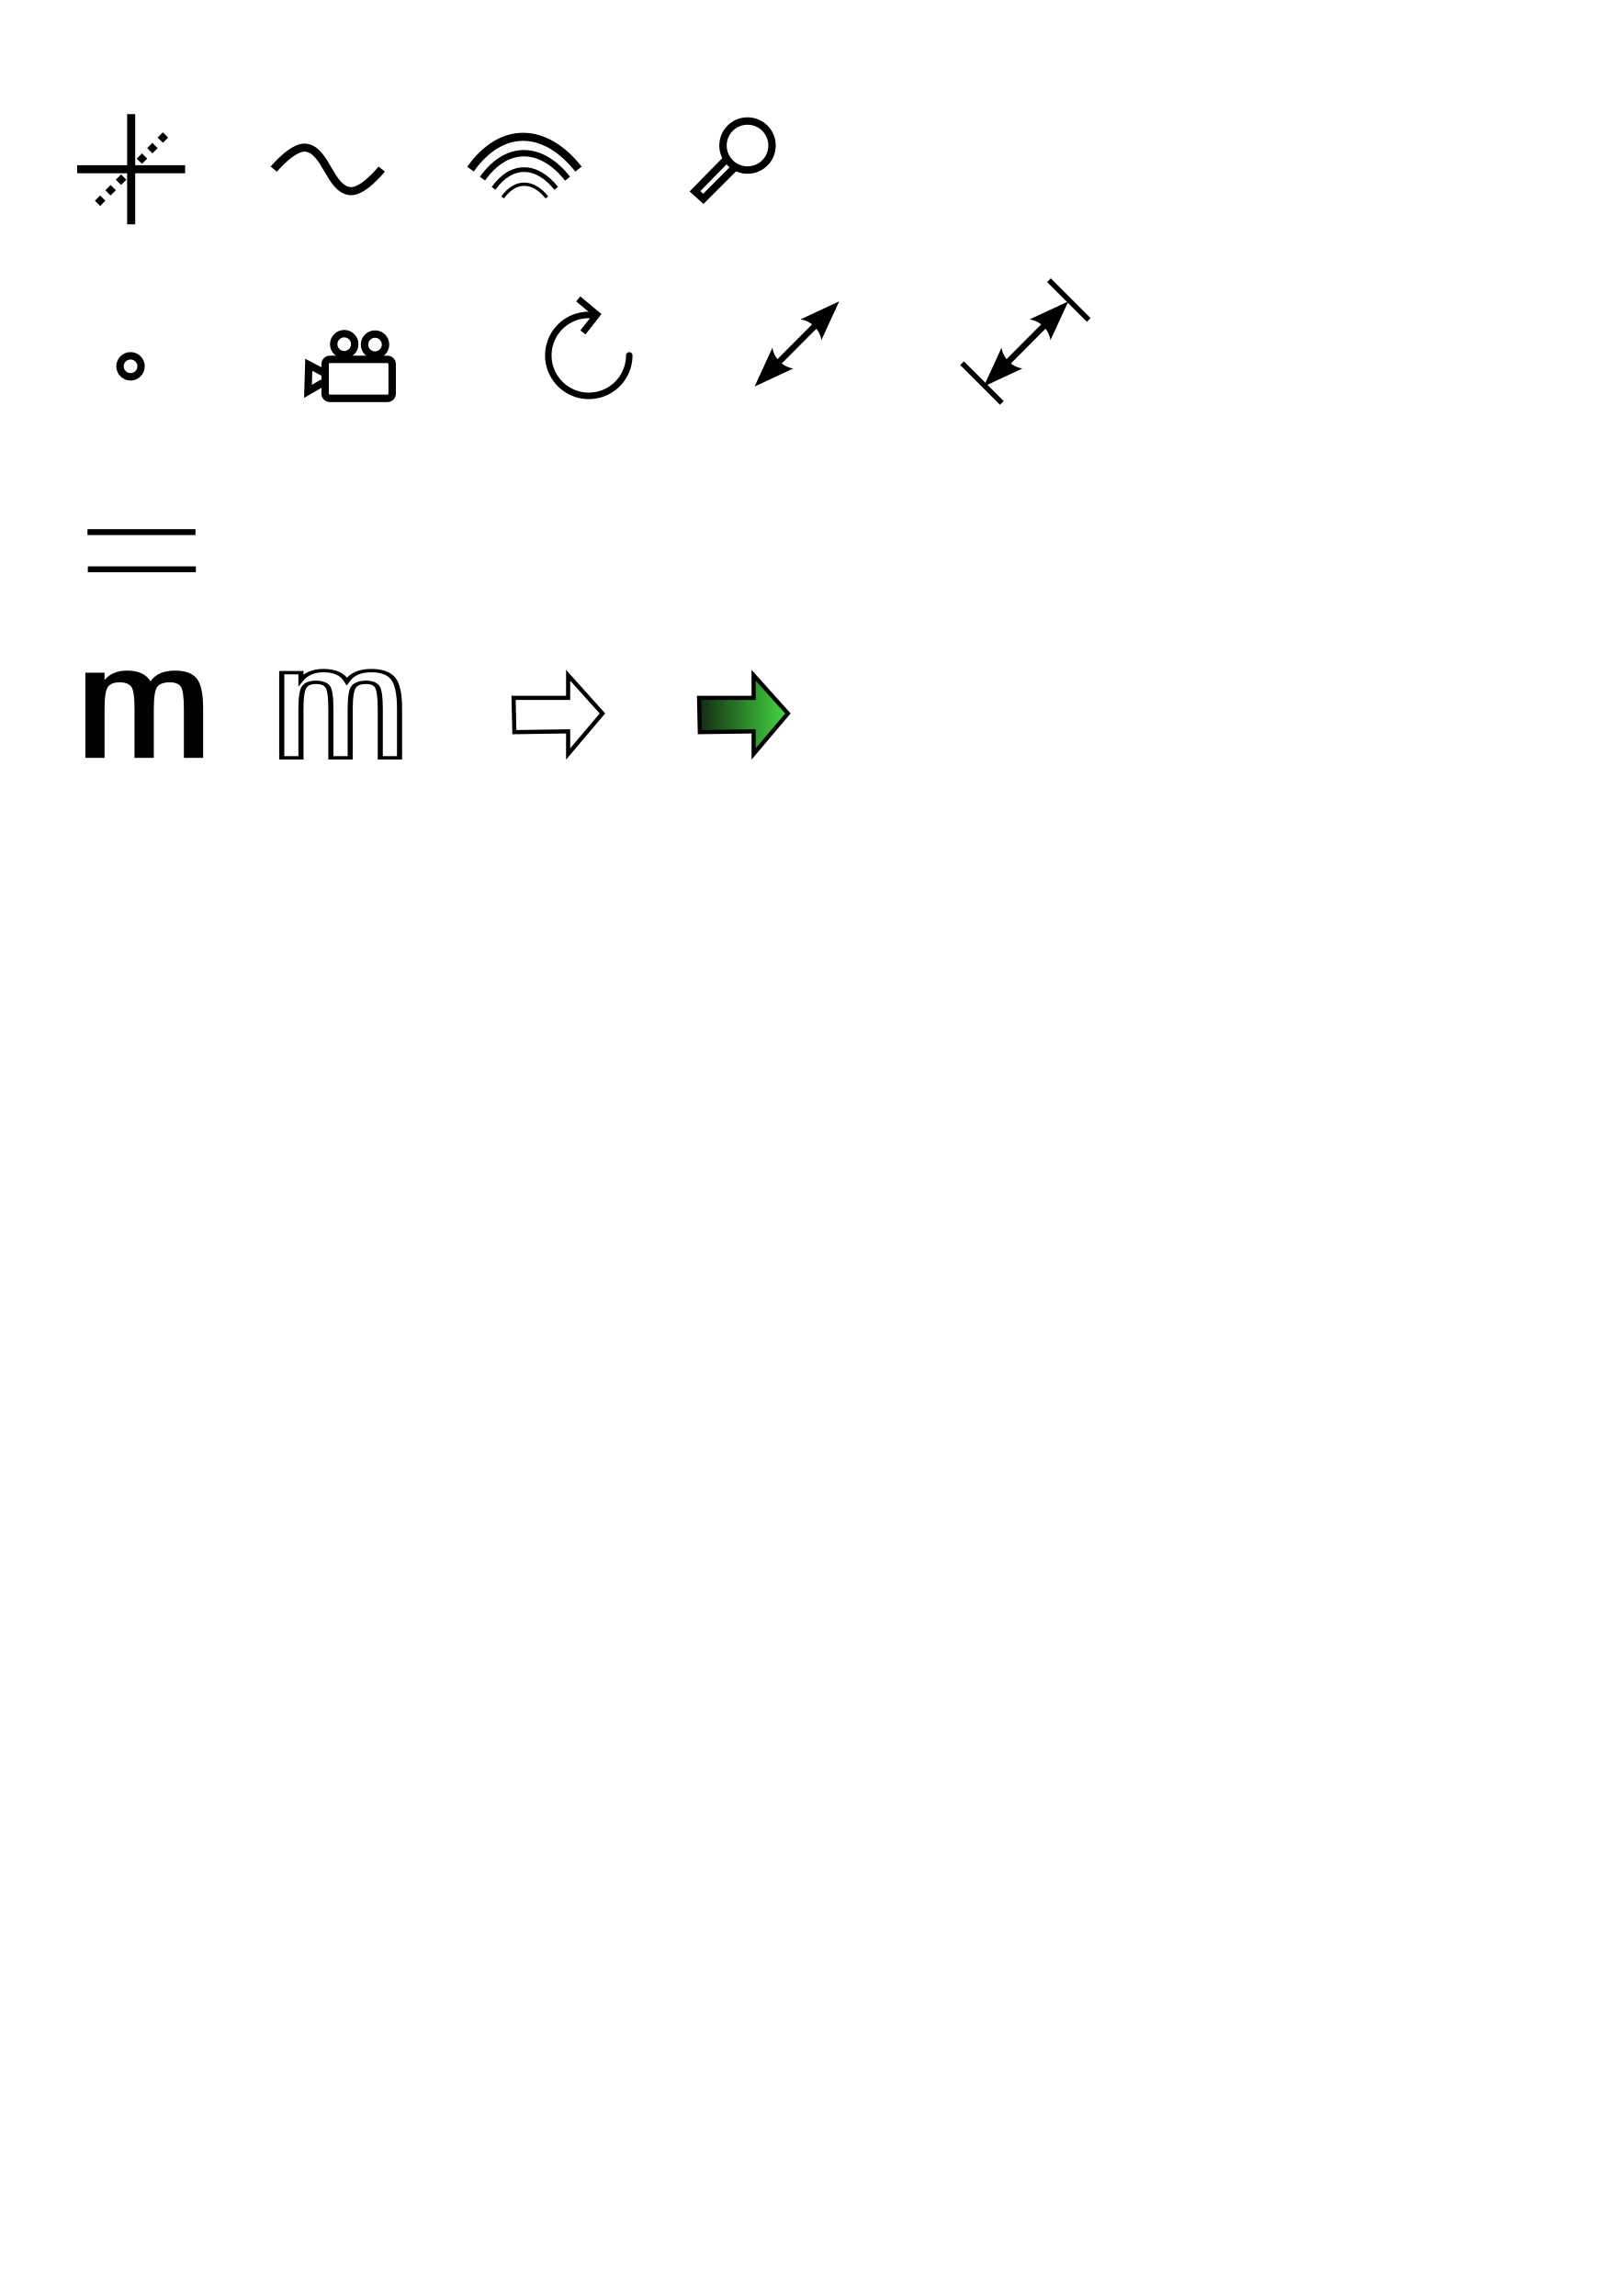
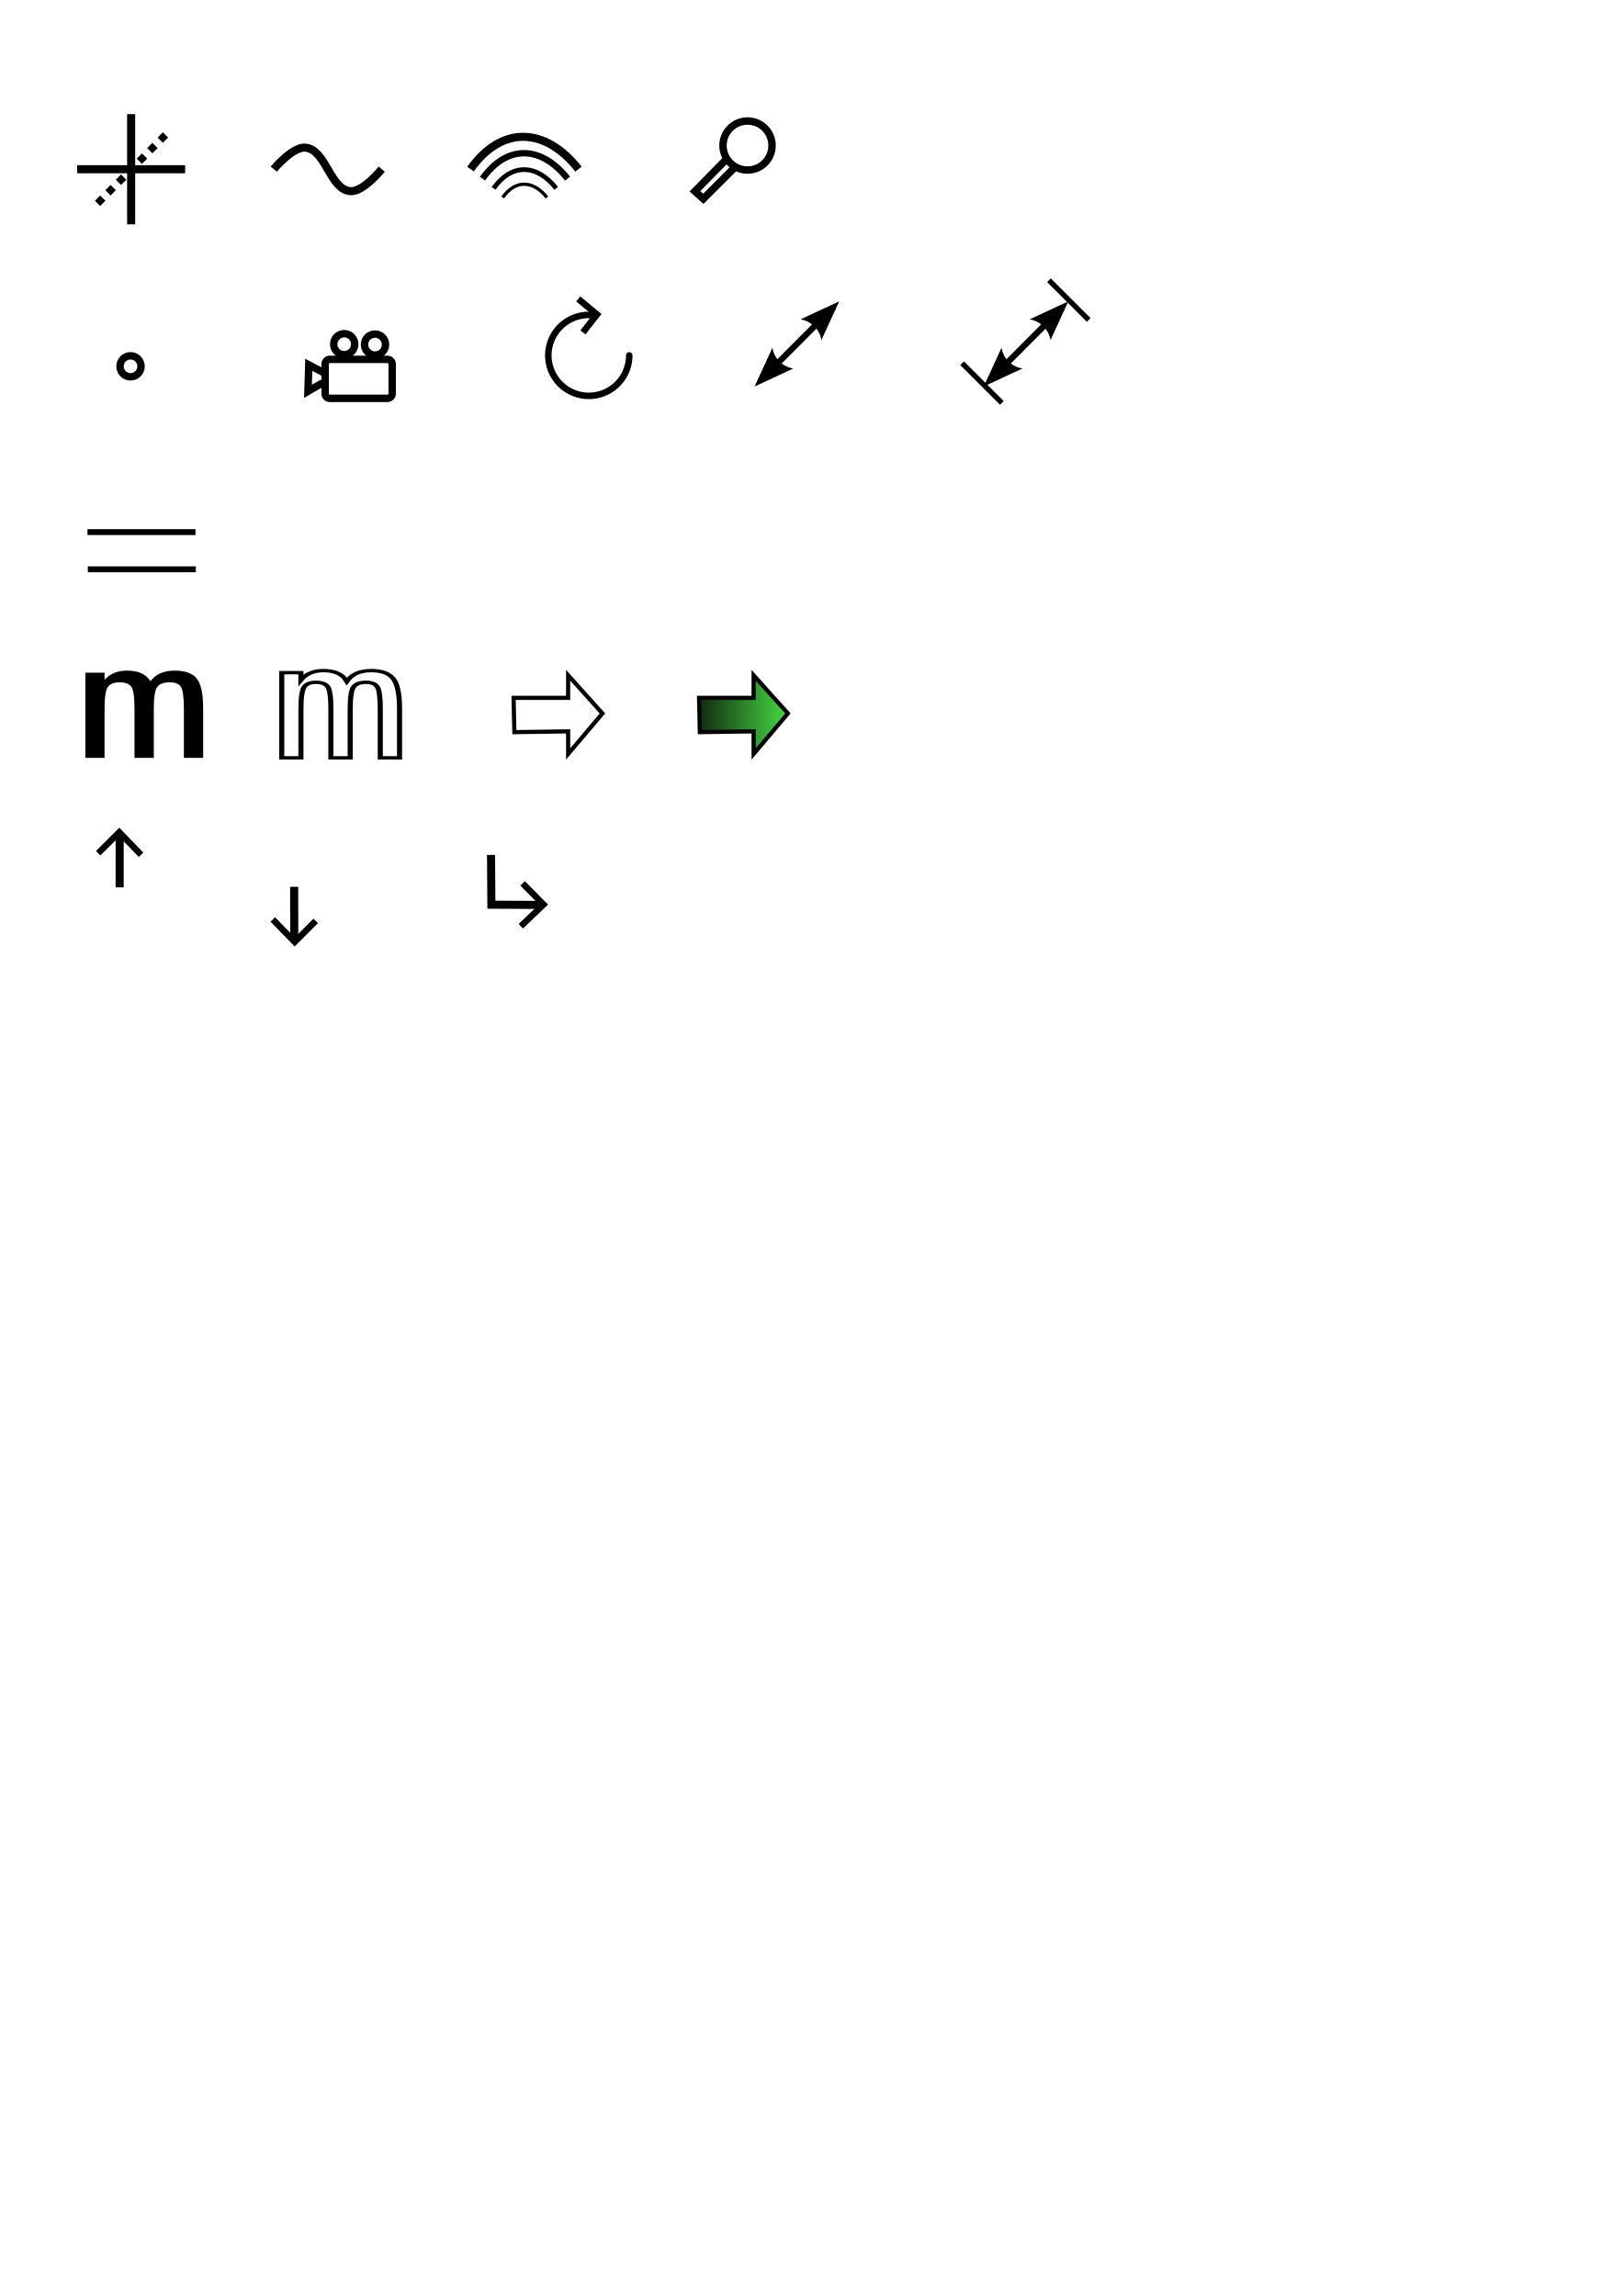
<svg xmlns="http://www.w3.org/2000/svg" xmlns:xlink="http://www.w3.org/1999/xlink" width="744.094" height="1052.362" id="svg2" version="1.1">
  <defs id="defs4">
    <linearGradient id="linearGradient3930">
      <stop style="stop-color:#132712;stop-opacity:1;" offset="0" id="stop3932" />
      <stop style="stop-color:#45de42;stop-opacity:1;" offset="1" id="stop3934" />
    </linearGradient>
    <marker orient="auto" refY="0.0" refX="0.0" id="Arrow2Mend" style="overflow:visible;">
      <path id="path4037" style="fill-rule:evenodd;stroke-width:0.625;stroke-linejoin:round;" d="M 8.719,4.034 L -2.207,0.016 L 8.719,-4.002 C 6.973,-1.63 6.983,1.616 8.719,4.034 z " transform="scale(0.6) rotate(180) translate(0,0)" />
    </marker>
    <marker orient="auto" refY="0.0" refX="0.0" id="Arrow2Lend" style="overflow:visible;">
      <path id="path4031" style="fill-rule:evenodd;stroke-width:0.625;stroke-linejoin:round;" d="M 8.719,4.034 L -2.207,0.016 L 8.719,-4.002 C 6.973,-1.63 6.983,1.616 8.719,4.034 z " transform="scale(1.1) rotate(180) translate(1,0)" />
    </marker>
    <marker orient="auto" refY="0.0" refX="0.0" id="Arrow2Mstart" style="overflow:visible">
      <path id="path4034" style="fill-rule:evenodd;stroke-width:0.625;stroke-linejoin:round" d="M 8.719,4.034 L -2.207,0.016 L 8.719,-4.002 C 6.973,-1.63 6.983,1.616 8.719,4.034 z " transform="scale(0.6) translate(0,0)" />
    </marker>
    <marker orient="auto" refY="0.0" refX="0.0" id="Arrow1Send" style="overflow:visible;">
      <path id="path4025" d="M 0.0,0.0 L 5.0,-5.0 L -12.5,0.0 L 5.0,5.0 L 0.0,0.0 z " style="fill-rule:evenodd;stroke:#000000;stroke-width:1.0pt;" transform="scale(0.2) rotate(180) translate(6,0)" />
    </marker>
    <marker orient="auto" refY="0.0" refX="0.0" id="Arrow1Sstart" style="overflow:visible">
      <path id="path4022" d="M 0.0,0.0 L 5.0,-5.0 L -12.5,0.0 L 5.0,5.0 L 0.0,0.0 z " style="fill-rule:evenodd;stroke:#000000;stroke-width:1.0pt" transform="scale(0.2) translate(6,0)" />
    </marker>
    <marker orient="auto" refY="0.0" refX="0.0" id="Arrow1Lend" style="overflow:visible;">
      <path id="path4013" d="M 0.0,0.0 L 5.0,-5.0 L -12.5,0.0 L 5.0,5.0 L 0.0,0.0 z " style="fill-rule:evenodd;stroke:#000000;stroke-width:1.0pt;" transform="scale(0.8) rotate(180) translate(12.5,0)" />
    </marker>
    <linearGradient xlink:href="#linearGradient3930" id="linearGradient3936" x1="319.407" y1="327.541" x2="362.021" y2="327.541" gradientUnits="userSpaceOnUse" />
  </defs>
  <g id="layer1">
    <rect style="opacity:0.351;fill:none;stroke:#000000;stroke-width:1.811;stroke-miterlimit:4;stroke-opacity:0;stroke-dasharray:none;stroke-dashoffset:0" id="rect2985" width="68.189" height="68.189" x="43.016" y="-94.003" transform="matrix(0,1,-1,0,0,0)" />
    <path style="fill:none;stroke:#000000;stroke-width:3.7;stroke-miterlimit:4;stroke-opacity:1;stroke-dasharray:none;stroke-dashoffset:0" d="m 60.104,52.311 0,50.508" id="path3776" />
    <path style="fill:none;stroke:#000000;stroke-width:3.7;stroke-miterlimit:4;stroke-opacity:1;stroke-dasharray:none;stroke-dashoffset:0" d="m 35.355,77.565 49.497,0" id="path3778" />
    <path style="fill:none;stroke:#000000;stroke-width:3.4;stroke-miterlimit:4;stroke-opacity:1;stroke-dasharray:3.4, 3.4;stroke-dashoffset:13.6" d="M 44.699,93.222 76.519,61.15" id="path3780" />
    <rect style="opacity:0.351;fill:none;stroke:#000000;stroke-width:1.811;stroke-miterlimit:4;stroke-opacity:0;stroke-dasharray:none;stroke-dashoffset:0" id="rect2985-7" width="68.189" height="68.189" x="42.966" y="-184.102" transform="matrix(0,1,-1,0,0,0)" />
    <path style="fill:none;stroke:#000000;stroke-width:3.7;stroke-miterlimit:4;stroke-opacity:1;stroke-dasharray:none;stroke-dashoffset:0" d="m 125.454,77.514 c 0,0 8.643,-10.34 14.452,-9.849 9.551,0.807 11.151,19.218 20.708,19.951 5.829,0.447 14.337,-10.102 14.337,-10.102" id="path3778-0" />
    <rect style="opacity:0.351;fill:none;stroke:#000000;stroke-width:1.811;stroke-miterlimit:4;stroke-opacity:0;stroke-dasharray:none;stroke-dashoffset:0" id="rect2985-7-2" width="68.189" height="68.189" x="42.966" y="-274.258" transform="matrix(0,1,-1,0,0,0)" />
    <path style="fill:none;stroke:#000000;stroke-width:3.7;stroke-miterlimit:4;stroke-opacity:1;stroke-dasharray:none;stroke-dashoffset:0" d="m 215.61,77.514 c 14.359,-20.186 34.303,-19.274 49.497,0" id="path3778-0-9" />
    <path style="fill:none;stroke:#000000;stroke-width:2.914;stroke-miterlimit:4;stroke-opacity:1;stroke-dasharray:none;stroke-dashoffset:0" d="m 221.101,81.883 c 11.31,-15.9 27.02,-15.181 38.988,0" id="path3778-0-9-7" />
    <path style="fill:none;stroke:#000000;stroke-width:2.146;stroke-miterlimit:4;stroke-opacity:1;stroke-dasharray:none;stroke-dashoffset:0" d="m 226.186,86.331 c 8.33,-11.709 19.899,-11.18 28.713,0" id="path3778-0-9-7-5" />
    <path style="fill:none;stroke:#000000;stroke-width:1.516;stroke-miterlimit:4;stroke-opacity:1;stroke-dasharray:none;stroke-dashoffset:0" d="m 230.352,90.502 c 5.882,-8.269 14.053,-7.896 20.277,0" id="path3778-0-9-7-5-0" />
    <rect style="opacity:0.351;fill:none;stroke:#000000;stroke-width:1.811;stroke-miterlimit:4;stroke-opacity:0;stroke-dasharray:none;stroke-dashoffset:0" id="rect2985-7-7" width="68.189" height="68.189" x="38.672" y="-369.212" transform="matrix(0,1,-1,0,0,0)" />
    <path style="fill:none;stroke:#000000;stroke-width:3.4;stroke-miterlimit:4;stroke-opacity:1;stroke-dasharray:none;stroke-dashoffset:13.6" id="path3905" d="m 352.038,64.686 a 11.238,11.238 0 1 1 -22.476,0 11.238,11.238 0 1 1 22.476,0 z" transform="translate(1.767767,2.020305)" />
    <path style="fill:none;stroke:#000000;stroke-width:3.4;stroke-miterlimit:4;stroke-opacity:1;stroke-dasharray:none;stroke-dashoffset:13.6" d="m 333.098,72.767 -14.628,14.905 3.837,3.461 14.831,-14.83" id="path3907" />
    <rect style="opacity:0.351;fill:none;stroke:#000000;stroke-width:1.811;stroke-miterlimit:4;stroke-opacity:0;stroke-dasharray:none;stroke-dashoffset:0" id="rect2985-6" width="68.189" height="68.189" x="133.268" y="-93.737" transform="matrix(0,1,-1,0,0,0)" />
    <path style="fill:none;stroke:#000000;stroke-width:3.4;stroke-miterlimit:4;stroke-opacity:1;stroke-dasharray:none;stroke-dashoffset:13.6" id="path3938" d="m 61.071,165.398 a 4.821,4.821 0 1 1 -9.643,0 4.821,4.821 0 1 1 9.643,0 z" transform="translate(3.571429,2.5)" />
    <rect style="opacity:0.351;fill:none;stroke:#000000;stroke-width:1.811;stroke-miterlimit:4;stroke-opacity:0;stroke-dasharray:none;stroke-dashoffset:0" id="rect2985-6-6" width="68.189" height="68.189" x="133.268" y="-194.094" transform="matrix(0,1,-1,0,0,0)" />
    <path style="fill:none;stroke:#000000;stroke-width:3.4;stroke-miterlimit:4;stroke-opacity:1;stroke-dasharray:none;stroke-dashoffset:13.6" id="path3938-0" d="m 61.071,165.398 a 4.821,4.821 0 1 1 -9.643,0 4.821,4.821 0 1 1 9.643,0 z" transform="translate(101.5,-7.642865)" />
    <rect style="fill:none;stroke:#000000;stroke-width:3.4;stroke-miterlimit:4;stroke-opacity:1;stroke-dasharray:none;stroke-dashoffset:13.6" id="rect3963" width="30.714" height="17.857" x="149" y="164.719" ry="2.143" />
    <path style="fill:none;stroke:#000000;stroke-width:3.4;stroke-miterlimit:4;stroke-opacity:1;stroke-dasharray:none;stroke-dashoffset:13.6" id="path3938-0-3" d="m 61.071,165.398 a 4.821,4.821 0 1 1 -9.643,0 4.821,4.821 0 1 1 9.643,0 z" transform="translate(115.6071,-7.464278)" />
    <path style="fill:none;stroke:#000000;stroke-width:3.4;stroke-miterlimit:4;stroke-opacity:1;stroke-dasharray:none;stroke-dashoffset:13.6" d="m 148.286,170.791 -6.786,-3.571 -0.357,12.143 6.786,-3.929" id="path3983" />
    <rect style="opacity:0.351;fill:none;stroke:#000000;stroke-width:1.811;stroke-miterlimit:4;stroke-opacity:0;stroke-dasharray:none;stroke-dashoffset:0" id="rect2985-6-5" width="68.189" height="68.189" x="128.268" y="-303.737" transform="matrix(0,1,-1,0,0,0)" />
    <path style="fill:none;stroke:#000000;stroke-width:0.775;stroke-linecap:round;stroke-miterlimit:4;stroke-opacity:1;stroke-dasharray:none;stroke-dashoffset:13.6;marker-end:none" id="path3938-03" d="m 61.071,165.398 a 4.821,4.821 0 1 1 -4.161,-4.776" transform="matrix(3.847755,0,0,3.847755,53.38524,-473.5126)" />
    <path style="fill:none;stroke:#000000;stroke-width:2.982;stroke-miterlimit:4;stroke-opacity:1;stroke-dasharray:none;stroke-dashoffset:13.6" d="m 265,137.005 8.571,7.143 -6.429,8.214" id="path4632" />
    <rect style="opacity:0.351;fill:none;stroke:#000000;stroke-width:1.811;stroke-miterlimit:4;stroke-opacity:0;stroke-dasharray:none;stroke-dashoffset:0" id="rect2985-5" width="68.189" height="68.189" x="123.268" y="-399.094" transform="matrix(0,1,-1,0,0,0)" />
    <path style="fill:none;stroke:#000000;stroke-width:2.8;stroke-miterlimit:4;stroke-opacity:1;stroke-dasharray:none;stroke-dashoffset:0;marker-start:url(#Arrow2Mstart);marker-end:url(#Arrow2Mend)" d="m 381.981,140.777 -33.571,33.722" id="path3776-7" />
    <rect transform="matrix(0,1,-1,0,0,0)" y="-504.094" x="123.268" height="68.189" width="68.189" id="rect3029" style="opacity:0.351;fill:none;stroke:#000000;stroke-width:1.811;stroke-miterlimit:4;stroke-opacity:0;stroke-dasharray:none;stroke-dashoffset:0" />
    <path id="path3031" d="m 486.981,140.777 -33.571,33.722" style="fill:none;stroke:#000000;stroke-width:2.8;stroke-miterlimit:4;stroke-opacity:1;stroke-dasharray:none;stroke-dashoffset:0;marker-start:url(#Arrow2Mstart);marker-end:url(#Arrow2Mend)" />
    <path style="opacity:1;fill:none;stroke:#000000;stroke-width:2.4;stroke-miterlimit:4;stroke-opacity:1;stroke-dasharray:none;stroke-dashoffset:0" d="m 480.714,128.434 18.214,18.214" id="path3033" />
    <path style="fill:none;stroke:#000000;stroke-width:2.4;stroke-miterlimit:4;stroke-opacity:1;stroke-dasharray:none;stroke-dashoffset:0" d="m 440.893,166.469 18.214,18.214" id="path3033-7" />
    <rect style="opacity:0.351;fill:none;stroke:#000000;stroke-width:1.811;stroke-miterlimit:4;stroke-opacity:0;stroke-dasharray:none;stroke-dashoffset:0" id="rect2985-78" width="68.189" height="68.189" x="218.268" y="-99.094" transform="matrix(0,1,-1,0,0,0)" />
    <path style="fill:none;stroke:#000000;stroke-width:2.7;stroke-miterlimit:4;stroke-opacity:1;stroke-dasharray:none;stroke-dashoffset:0" d="m 40.089,243.888 49.497,0" id="path3778-8" />
    <path style="fill:none;stroke:#000000;stroke-width:2.7;stroke-miterlimit:4;stroke-opacity:1;stroke-dasharray:none;stroke-dashoffset:0" d="m 40.251,260.934 49.497,0" id="path3778-8-9" />
    <rect transform="matrix(0,1,-1,0,0,0)" y="-99.094" x="293.268" height="68.189" width="68.189" id="rect3902" style="opacity:0.351;fill:none;stroke:#000000;stroke-width:1.811;stroke-miterlimit:4;stroke-opacity:0;stroke-dasharray:none;stroke-dashoffset:0" />
    <text xml:space="preserve" style="font-size:87.712px;font-style:normal;font-weight:normal;line-height:125%;letter-spacing:0px;word-spacing:0px;fill:#000000;fill-opacity:1;stroke:none;font-family:Sans" x="27.17" y="426.737" id="text3908" transform="scale(1.228507,0.8139961)">
      <tspan id="tspan3910" x="27.17" y="426.737" style="font-style:normal;font-variant:normal;font-weight:normal;font-stretch:normal;font-family:Bitstream Vera Sans Mono;-inkscape-font-specification:Bitstream Vera Sans Mono">m</tspan>
    </text>
    <rect style="opacity:0.351;fill:none;stroke:#000000;stroke-width:1.811;stroke-miterlimit:4;stroke-opacity:0;stroke-dasharray:none;stroke-dashoffset:0" id="rect3912" width="68.189" height="68.189" x="293.268" y="-189.094" transform="matrix(0,1,-1,0,0,0)" />
    <text transform="scale(1.228507,0.8139961)" id="text3914" y="426.737" x="100.43" style="font-size:87.712px;font-style:normal;font-weight:normal;line-height:125%;letter-spacing:0px;word-spacing:0px;fill:none;fill-opacity:1;stroke:#000000;font-family:Sans;stroke-width:1.9;stroke-miterlimit:4;stroke-dasharray:none;stroke-opacity:1" xml:space="preserve">
      <tspan style="font-style:normal;font-variant:normal;font-weight:normal;font-stretch:normal;font-family:Bitstream Vera Sans Mono;-inkscape-font-specification:Bitstream Vera Sans Mono;stroke-width:1.9;stroke-miterlimit:4;stroke-dasharray:none;stroke:#000000;stroke-opacity:1;fill:none" y="426.737" x="100.43" id="tspan3916">m</tspan>
    </text>
    <rect transform="matrix(0,1,-1,0,0,0)" y="-289.094" x="293.268" height="68.189" width="68.189" id="rect3918" style="opacity:0.351;fill:none;stroke:#000000;stroke-width:1.811;stroke-miterlimit:4;stroke-opacity:0;stroke-dasharray:none;stroke-dashoffset:0" />
    <path style="fill:none;stroke:#000000;stroke-width:1.9;stroke-miterlimit:4;stroke-opacity:1;stroke-dasharray:none;stroke-dashoffset:0" d="m 235.357,319.862 0.357,15.714 24.643,-0.357 0,10.357 15.714,-18.571 -15.714,-17.5 0,10.357 z" id="path3924" />
    <rect style="opacity:0.351;fill:none;stroke:#000000;stroke-width:1.811;stroke-miterlimit:4;stroke-opacity:0;stroke-dasharray:none;stroke-dashoffset:0" id="rect3926" width="68.189" height="68.189" x="293.268" y="-374.094" transform="matrix(0,1,-1,0,0,0)" />
    <path id="path3928" d="m 320.357,319.862 0.357,15.714 24.643,-0.357 0,10.357 15.714,-18.571 -15.714,-17.5 0,10.357 z" style="fill:url(#linearGradient3936);stroke:#000000;stroke-width:1.9;stroke-miterlimit:4;stroke-opacity:1;stroke-dasharray:none;stroke-dashoffset:0;fill-opacity:1" />
+     <rect style="opacity:0.351;fill:none;stroke:#000000;stroke-width:1.811;stroke-miterlimit:4;stroke-opacity:0;stroke-dasharray:none;stroke-dashoffset:0" id="rect2985-1" width="68.189" height="68.189" x="372.911" y="-88.737" transform="matrix(0,1,-1,0,0,0)" />
+     <path style="fill:none;stroke:#000000;stroke-width:3.7;stroke-miterlimit:4;stroke-opacity:1;stroke-dasharray:none;stroke-dashoffset:0" d="m 54.838,382.206 0,24.508" id="path3776-1" />
+     <path style="fill:none;stroke:#000000;stroke-width:2.9;stroke-miterlimit:4;stroke-opacity:1;stroke-dasharray:none;stroke-dashoffset:0" d="m 45,391.076 9.643,-9.643 10,10.357" id="path3965" />
+     <rect style="opacity:0.351;fill:none;stroke:#000000;stroke-width:1.811;stroke-miterlimit:4;stroke-opacity:0;stroke-dasharray:none;stroke-dashoffset:0" id="rect2985-1-7" width="68.189" height="68.189" x="373.268" y="-168.737" transform="matrix(0,1,-1,0,0,0)" />
+     <path style="fill:none;stroke:#000000;stroke-width:3.7;stroke-miterlimit:4;stroke-opacity:1;stroke-dasharray:none;stroke-dashoffset:0" d="m 134.852,430.984 -0.047,-24.508" id="path3776-1-5" />
+     <path style="fill:none;stroke:#000000;stroke-width:2.9;stroke-miterlimit:4;stroke-opacity:1;stroke-dasharray:none;stroke-dashoffset:0" d="m 144.672,422.094 -9.624,9.661 -10.02,-10.338" id="path3965-0" />
+     <rect style="opacity:0.351;fill:none;stroke:#000000;stroke-width:1.811;stroke-miterlimit:4;stroke-opacity:0;stroke-dasharray:none;stroke-dashoffset:0" id="rect2985-1-7-3" width="68.189" height="68.189" x="373.125" y="-259.309" transform="matrix(0,1,-1,0,0,0)" />
+     <path style="fill:none;stroke:#000000;stroke-width:3.7;stroke-miterlimit:4;stroke-opacity:1;stroke-dasharray:none;stroke-dashoffset:0" d="m 248.317,414.766 -24.507,-0.12" id="path3776-1-5-2" />
+     <path style="fill:none;stroke:#000000;stroke-width:2.9;stroke-miterlimit:4;stroke-opacity:1;stroke-dasharray:none;stroke-dashoffset:0" d="m 239.495,404.885 9.595,9.69 -10.406,9.949" id="path3965-0-5" />
+     <path id="path4015" d="m 225.028,391.849 0.169,24.507" style="fill:none;stroke:#000000;stroke-width:3.7;stroke-miterlimit:4;stroke-opacity:1;stroke-dasharray:none;stroke-dashoffset:0" />
  </g>
</svg>
